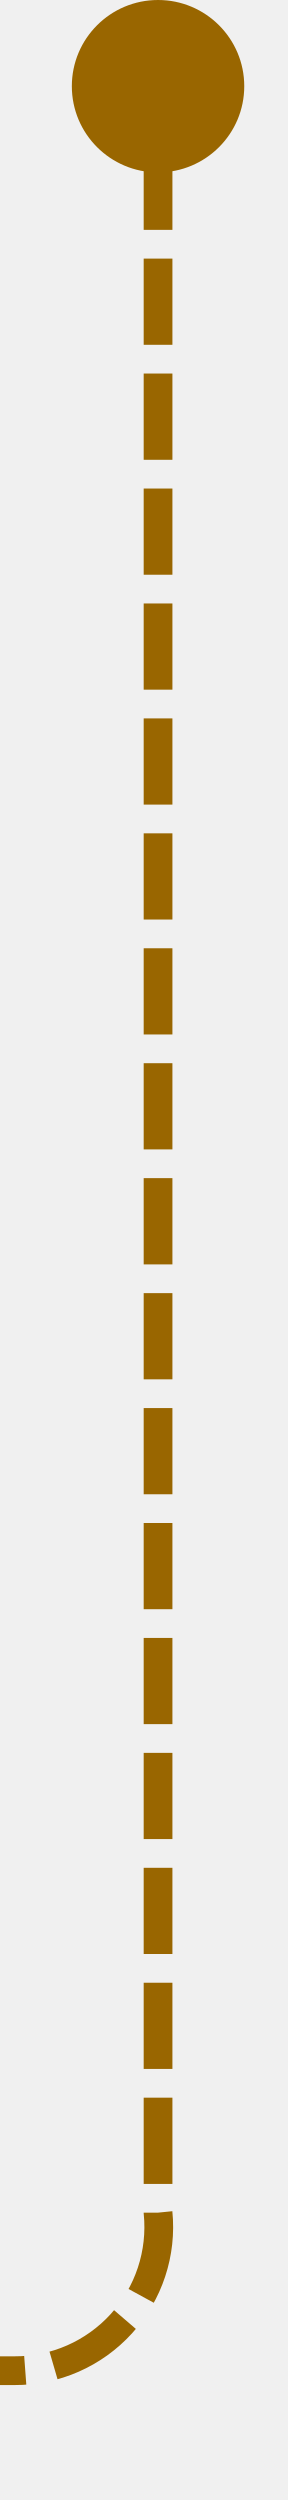
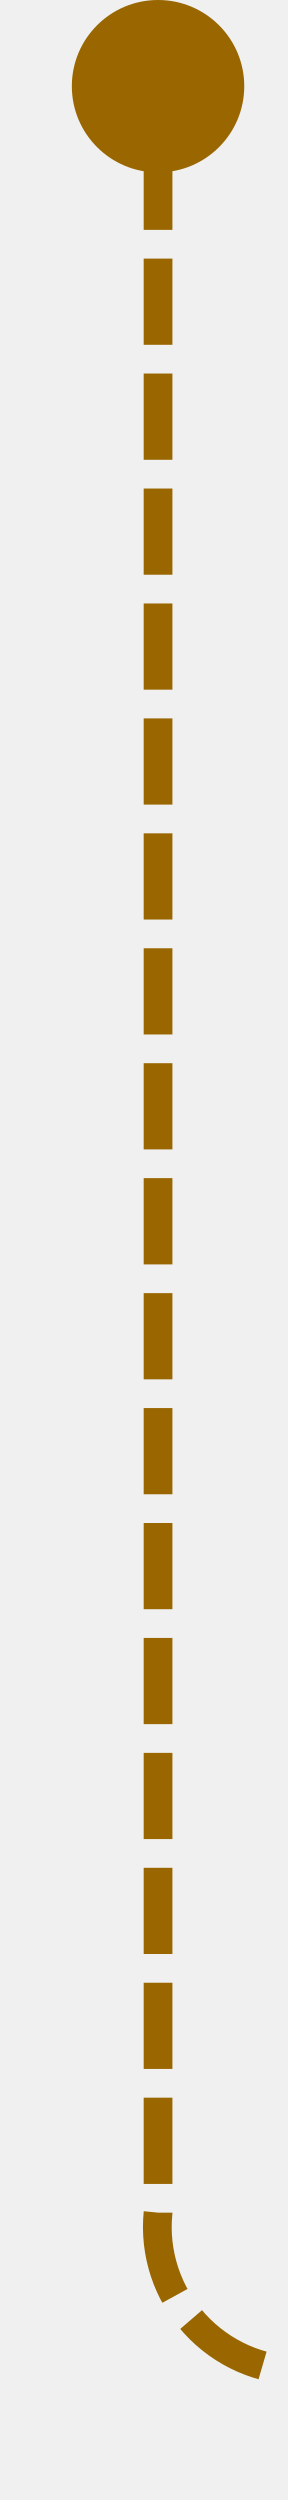
- <svg xmlns="http://www.w3.org/2000/svg" version="1.1" width="10px" height="87px" preserveAspectRatio="xMidYMin meet" viewBox="1215 443  8 87">
+ <svg xmlns="http://www.w3.org/2000/svg" version="1.1" width="10px" height="87px" preserveAspectRatio="xMidYMin meet" viewBox="786 443  8 87">
  <defs>
-     <mask fill="white" id="clip253">
-       <path d="M 1072.5 510  L 1149.5 510  L 1149.5 540  L 1072.5 540  Z M 1000 434  L 1228 434  L 1228 608  L 1000 608  Z " fill-rule="evenodd" />
+     <mask fill="white" id="clip272">
+       <path d="M 858.5 510  L 935.5 510  L 935.5 540  L 858.5 540  Z M 781 434  L 1006 434  L 1006 608  L 781 608  Z " fill-rule="evenodd" />
    </mask>
  </defs>
-   <path d="M 1219.5 444  L 1219.5 520  A 5 5 0 0 1 1214.5 525.5 L 1008 525.5  A 5 5 0 0 0 1003.5 530.5 L 1003.5 608  " stroke-width="1" stroke-dasharray="3,1" stroke="#996600" fill="none" mask="url(#clip253)" />
-   <path d="M 1219.5 443  A 3 3 0 0 0 1216.5 446 A 3 3 0 0 0 1219.5 449 A 3 3 0 0 0 1222.5 446 A 3 3 0 0 0 1219.5 443 Z " fill-rule="nonzero" fill="#996600" stroke="none" mask="url(#clip253)" />
+   <path d="M 790.5 444  L 790.5 520  A 5 5 0 0 0 795.5 525.5 L 998 525.5  A 5 5 0 0 1 1003.5 530.5 L 1003.5 608  " stroke-width="1" stroke-dasharray="3,1" stroke="#996600" fill="none" mask="url(#clip272)" />
+   <path d="M 790.5 443  A 3 3 0 0 0 787.5 446 A 3 3 0 0 0 790.5 449 A 3 3 0 0 0 793.5 446 A 3 3 0 0 0 790.5 443 Z " fill-rule="nonzero" fill="#996600" stroke="none" mask="url(#clip272)" />
</svg>
